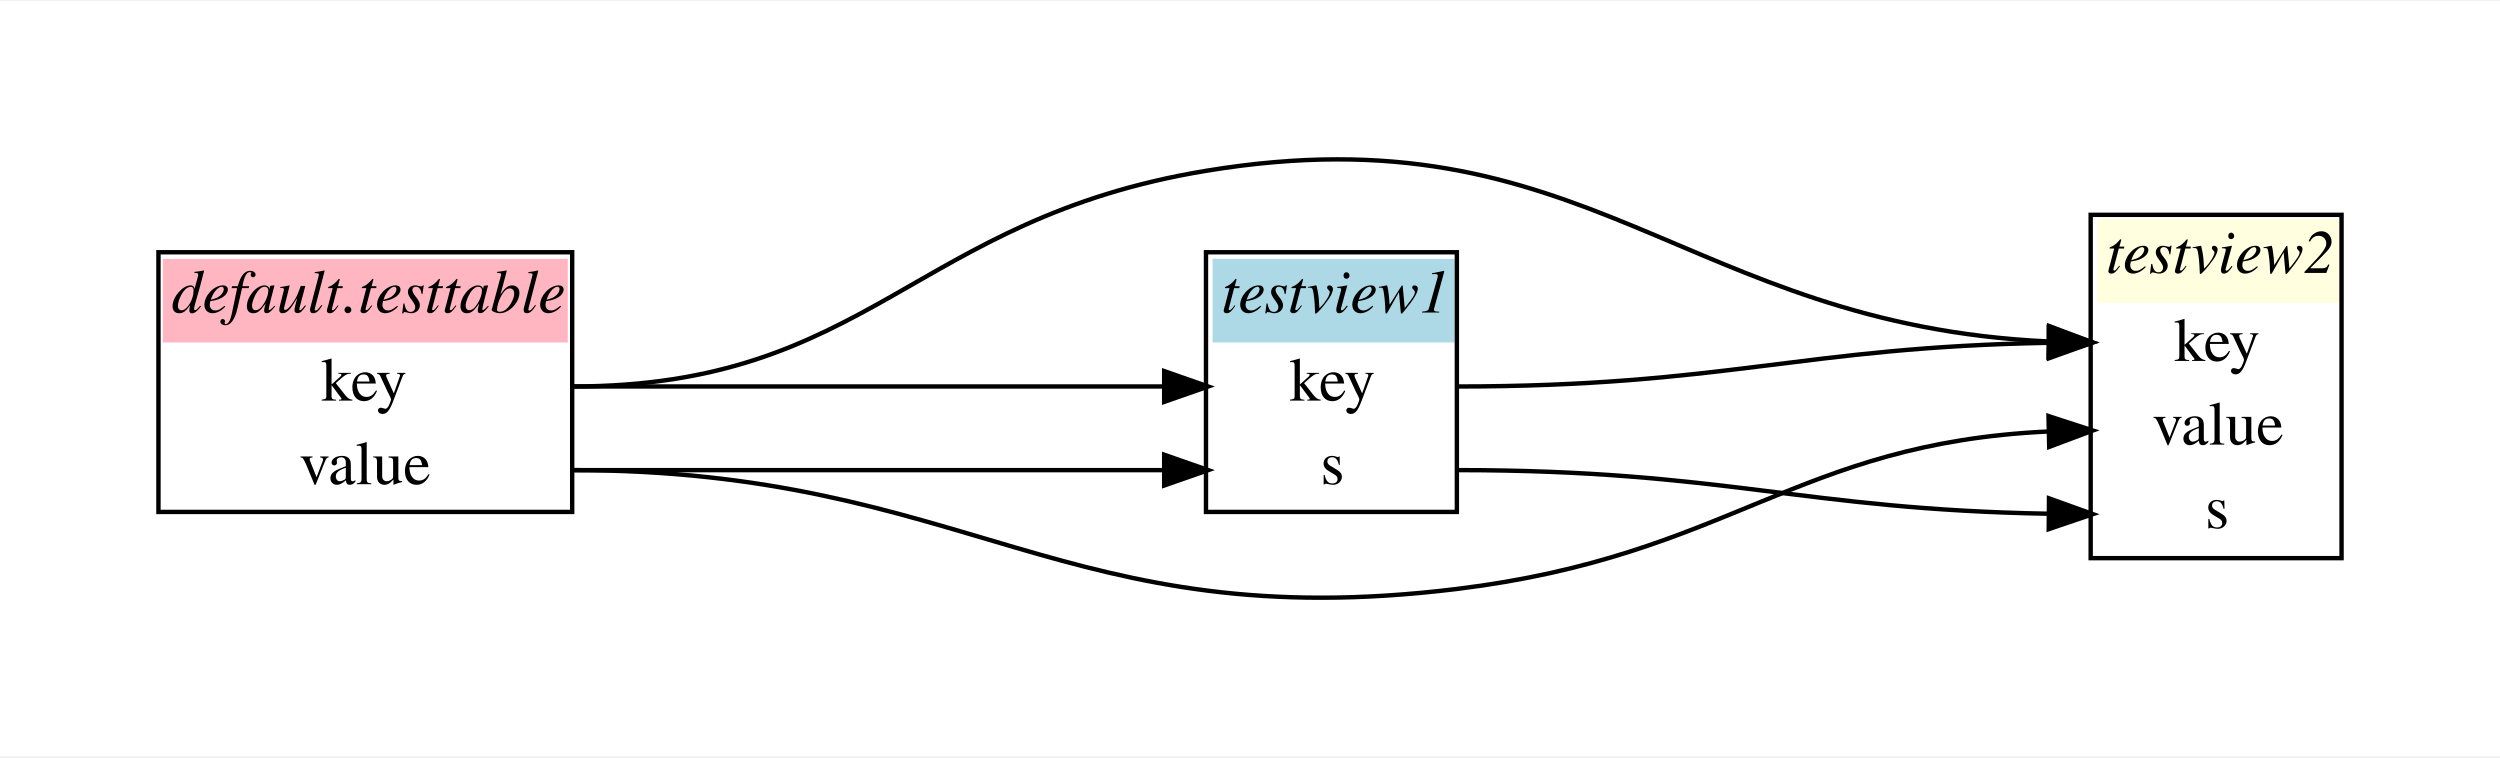
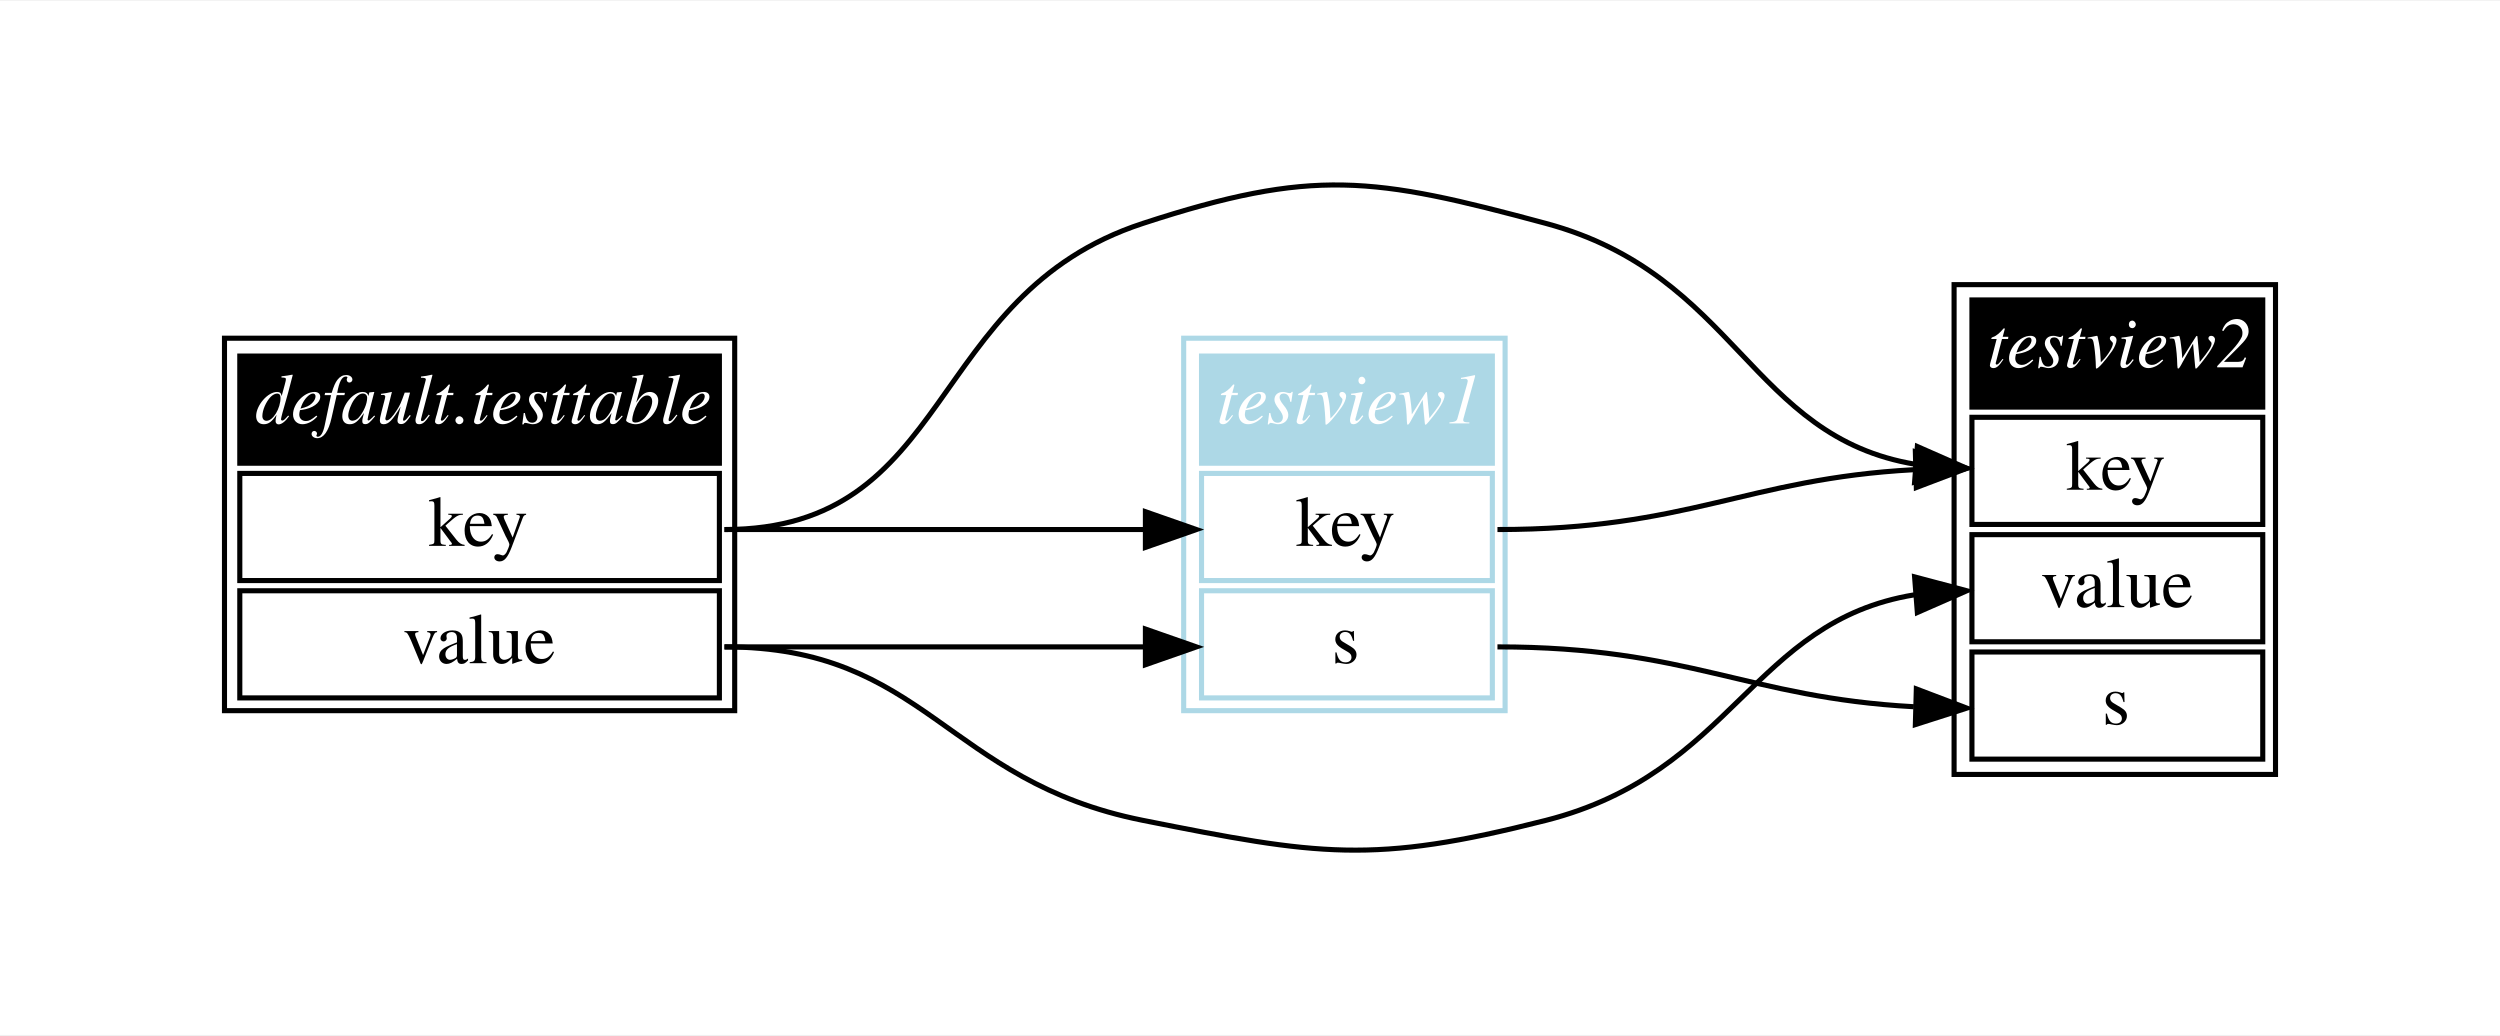
- <svg xmlns="http://www.w3.org/2000/svg" width="568pt" height="172pt" viewBox="0.00 0.00 568.00 171.62">
-   <g id="graph0" class="graph" transform="scale(1 1) rotate(0) translate(36 135.62)">
-     <polygon fill="white" stroke="transparent" points="-36,36 -36,-135.62 532,-135.62 532,36 -36,36" />
+ <svg xmlns="http://www.w3.org/2000/svg" width="490pt" height="203pt" viewBox="0.00 0.00 490.00 202.68">
+   <g id="graph0" class="graph" transform="scale(1 1) rotate(0) translate(36 166.68)">
+     <polygon fill="white" stroke="transparent" points="-36,36 -36,-166.68 454,-166.68 454,36 -36,36" />
    <g id="node1" class="node">
-       <polygon fill="lightpink" stroke="transparent" points="1,-58 1,-77 93,-77 93,-58 1,-58" />
-       <text text-anchor="start" x="3" y="-64.8" font-family="Times,serif" font-style="italic" font-size="14.00">default.testtable</text>
-       <text text-anchor="start" x="37" y="-44.8" font-family="Times,serif" font-size="14.00">key</text>
-       <text text-anchor="start" x="32" y="-25.8" font-family="Times,serif" font-size="14.00">value</text>
-       <polygon fill="none" stroke="black" points="0,-19.5 0,-78.5 94,-78.5 94,-19.5 0,-19.5" />
+       <polygon fill="black" stroke="transparent" points="11,-76.05 11,-97.05 105,-97.05 105,-76.05 11,-76.05" />
+       <polygon fill="none" stroke="black" points="11,-76.05 11,-97.05 105,-97.05 105,-76.05 11,-76.05" />
+       <text text-anchor="start" x="14" y="-83.85" font-family="Times,serif" font-style="italic" font-size="14.00" fill="white">default.testtable</text>
+       <polygon fill="none" stroke="black" points="11,-53.05 11,-74.05 105,-74.05 105,-53.05 11,-53.05" />
+       <text text-anchor="start" x="48" y="-59.85" font-family="Times,serif" font-size="14.00">key</text>
+       <polygon fill="none" stroke="black" points="11,-30.05 11,-51.05 105,-51.05 105,-30.05 11,-30.05" />
+       <text text-anchor="start" x="43" y="-36.85" font-family="Times,serif" font-size="14.00">value</text>
+       <polygon fill="none" stroke="black" points="8,-27.55 8,-100.55 108,-100.55 108,-27.55 8,-27.55" />
    </g>
    <g id="node2" class="node">
-       <polygon fill="lightblue" stroke="transparent" points="239.5,-58 239.5,-77 294.5,-77 294.5,-58 239.5,-58" />
-       <text text-anchor="start" x="241.5" y="-64.8" font-family="Times,serif" font-style="italic" font-size="14.00">testview1</text>
-       <text text-anchor="start" x="257" y="-44.8" font-family="Times,serif" font-size="14.00">key</text>
-       <text text-anchor="start" x="264" y="-25.8" font-family="Times,serif" font-size="14.00">s</text>
-       <polygon fill="none" stroke="black" points="238,-19.5 238,-78.5 295,-78.5 295,-19.5 238,-19.5" />
+       <polygon fill="lightblue" stroke="transparent" points="199.5,-76.05 199.5,-97.05 256.5,-97.05 256.5,-76.05 199.5,-76.05" />
+       <polygon fill="none" stroke="lightblue" points="199.5,-76.05 199.5,-97.05 256.5,-97.05 256.5,-76.05 199.5,-76.05" />
+       <text text-anchor="start" x="202.5" y="-83.85" font-family="Times,serif" font-style="italic" font-size="14.00" fill="white">testview1</text>
+       <polygon fill="none" stroke="lightblue" points="199.5,-53.05 199.5,-74.05 256.5,-74.05 256.5,-53.05 199.5,-53.05" />
+       <text text-anchor="start" x="218" y="-59.85" font-family="Times,serif" font-size="14.00">key</text>
+       <polygon fill="none" stroke="lightblue" points="199.5,-30.05 199.5,-51.05 256.5,-51.05 256.5,-30.05 199.5,-30.05" />
+       <text text-anchor="start" x="225" y="-36.85" font-family="Times,serif" font-size="14.00">s</text>
+       <polygon fill="none" stroke="lightblue" points="196,-27.55 196,-100.55 259,-100.55 259,-27.55 196,-27.55" />
    </g>
    <g id="edge1" class="edge">
-       <path fill="none" stroke="black" d="M94,-48C154.71,-48 172.38,-48 228.38,-48" />
-       <polygon fill="black" stroke="black" points="228.5,-51.5 238.5,-48 228.5,-44.5 228.5,-51.5" />
+       <path fill="none" stroke="black" d="M106,-63.05C143.42,-63.05 155.29,-63.05 188.12,-63.05" />
+       <polygon fill="black" stroke="black" points="188.5,-66.55 198.5,-63.05 188.5,-59.55 188.5,-66.55" />
    </g>
    <g id="edge3" class="edge">
-       <path fill="none" stroke="black" d="M94,-29C154.71,-29 172.38,-29 228.38,-29" />
-       <polygon fill="black" stroke="black" points="228.5,-32.5 238.5,-29 228.5,-25.5 228.5,-32.5" />
+       <path fill="none" stroke="black" d="M106,-40.05C143.42,-40.05 155.29,-40.05 188.12,-40.05" />
+       <polygon fill="black" stroke="black" points="188.5,-43.55 198.5,-40.05 188.5,-36.55 188.5,-43.55" />
    </g>
    <g id="node3" class="node">
-       <polygon fill="lightyellow" stroke="transparent" points="440.5,-67 440.5,-86 495.5,-86 495.5,-67 440.5,-67" />
-       <text text-anchor="start" x="442.5" y="-73.8" font-family="Times,serif" font-style="italic" font-size="14.00">testview2</text>
-       <text text-anchor="start" x="458" y="-53.8" font-family="Times,serif" font-size="14.00">key</text>
-       <text text-anchor="start" x="453" y="-34.8" font-family="Times,serif" font-size="14.00">value</text>
-       <text text-anchor="start" x="465" y="-15.8" font-family="Times,serif" font-size="14.00">s</text>
-       <polygon fill="none" stroke="black" points="439,-9 439,-87 496,-87 496,-9 439,-9" />
+       <polygon fill="black" stroke="transparent" points="350.5,-87.05 350.5,-108.05 407.5,-108.05 407.5,-87.05 350.5,-87.05" />
+       <polygon fill="none" stroke="black" points="350.5,-87.05 350.5,-108.05 407.5,-108.05 407.5,-87.05 350.5,-87.05" />
+       <text text-anchor="start" x="353.5" y="-94.85" font-family="Times,serif" font-style="italic" font-size="14.00" fill="white">testview2</text>
+       <polygon fill="none" stroke="black" points="350.5,-64.05 350.5,-85.05 407.5,-85.05 407.5,-64.05 350.5,-64.05" />
+       <text text-anchor="start" x="369" y="-70.85" font-family="Times,serif" font-size="14.00">key</text>
+       <polygon fill="none" stroke="black" points="350.5,-41.05 350.5,-62.05 407.5,-62.05 407.5,-41.05 350.5,-41.05" />
+       <text text-anchor="start" x="364" y="-47.85" font-family="Times,serif" font-size="14.00">value</text>
+       <polygon fill="none" stroke="black" points="350.5,-18.05 350.5,-39.05 407.5,-39.05 407.5,-18.05 350.5,-18.05" />
+       <text text-anchor="start" x="376" y="-24.85" font-family="Times,serif" font-size="14.00">s</text>
+       <polygon fill="none" stroke="black" points="347,-15.05 347,-111.05 410,-111.05 410,-15.05 347,-15.05" />
    </g>
    <g id="edge2" class="edge">
-       <path fill="none" stroke="black" d="M94,-48C161.6,-48 171.3,-85.97 238,-97 324.57,-111.33 346.64,-62.01 429.38,-58.23" />
-       <polygon fill="black" stroke="black" points="429.58,-61.73 439.5,-58 429.42,-54.73 429.58,-61.73" />
+       <path fill="none" stroke="black" d="M106,-63.05C151.16,-63.05 145.08,-109.02 188,-123.05 221.37,-133.96 233.1,-132.2 267,-123.05 304.44,-112.95 306.92,-81.21 339.47,-75.83" />
+       <polygon fill="black" stroke="black" points="339.8,-79.32 349.5,-75.05 339.26,-72.34 339.8,-79.32" />
    </g>
    <g id="edge4" class="edge">
-       <path fill="none" stroke="black" d="M94,-29C184.14,-29 205.54,8.97 295,-2 357.23,-9.64 371.84,-35.11 429.46,-37.78" />
-       <polygon fill="black" stroke="black" points="429.42,-41.28 439.5,-38 429.58,-34.28 429.42,-41.28" />
+       <path fill="none" stroke="black" d="M106,-40.05C145.45,-40.05 149.31,-13.76 188,-6.05 222.44,0.8 232.98,2.62 267,-6.05 303.84,-15.44 307.36,-45.02 339.19,-50.25" />
+       <polygon fill="black" stroke="black" points="339.26,-53.77 349.5,-51.05 339.8,-46.79 339.26,-53.77" />
    </g>
    <g id="edge5" class="edge">
-       <path fill="none" stroke="black" d="M295,-48C355.86,-48 373.26,-56.94 429.36,-57.92" />
-       <polygon fill="black" stroke="black" points="429.47,-61.42 439.5,-58 429.53,-54.42 429.47,-61.42" />
+       <path fill="none" stroke="black" d="M257.5,-63.05C295.03,-63.05 306.3,-72.99 339.11,-74.78" />
+       <polygon fill="black" stroke="black" points="339.41,-78.29 349.5,-75.05 339.6,-71.29 339.41,-78.29" />
    </g>
    <g id="edge6" class="edge">
-       <path fill="none" stroke="black" d="M295,-29C355.86,-29 373.26,-20.07 429.36,-19.09" />
-       <polygon fill="black" stroke="black" points="429.53,-22.59 439.5,-19 429.47,-15.59 429.53,-22.59" />
+       <path fill="none" stroke="black" d="M257.5,-40.05C295.03,-40.05 306.3,-30.11 339.11,-28.32" />
+       <polygon fill="black" stroke="black" points="339.6,-31.81 349.5,-28.05 339.41,-24.82 339.6,-31.81" />
    </g>
  </g>
</svg>
